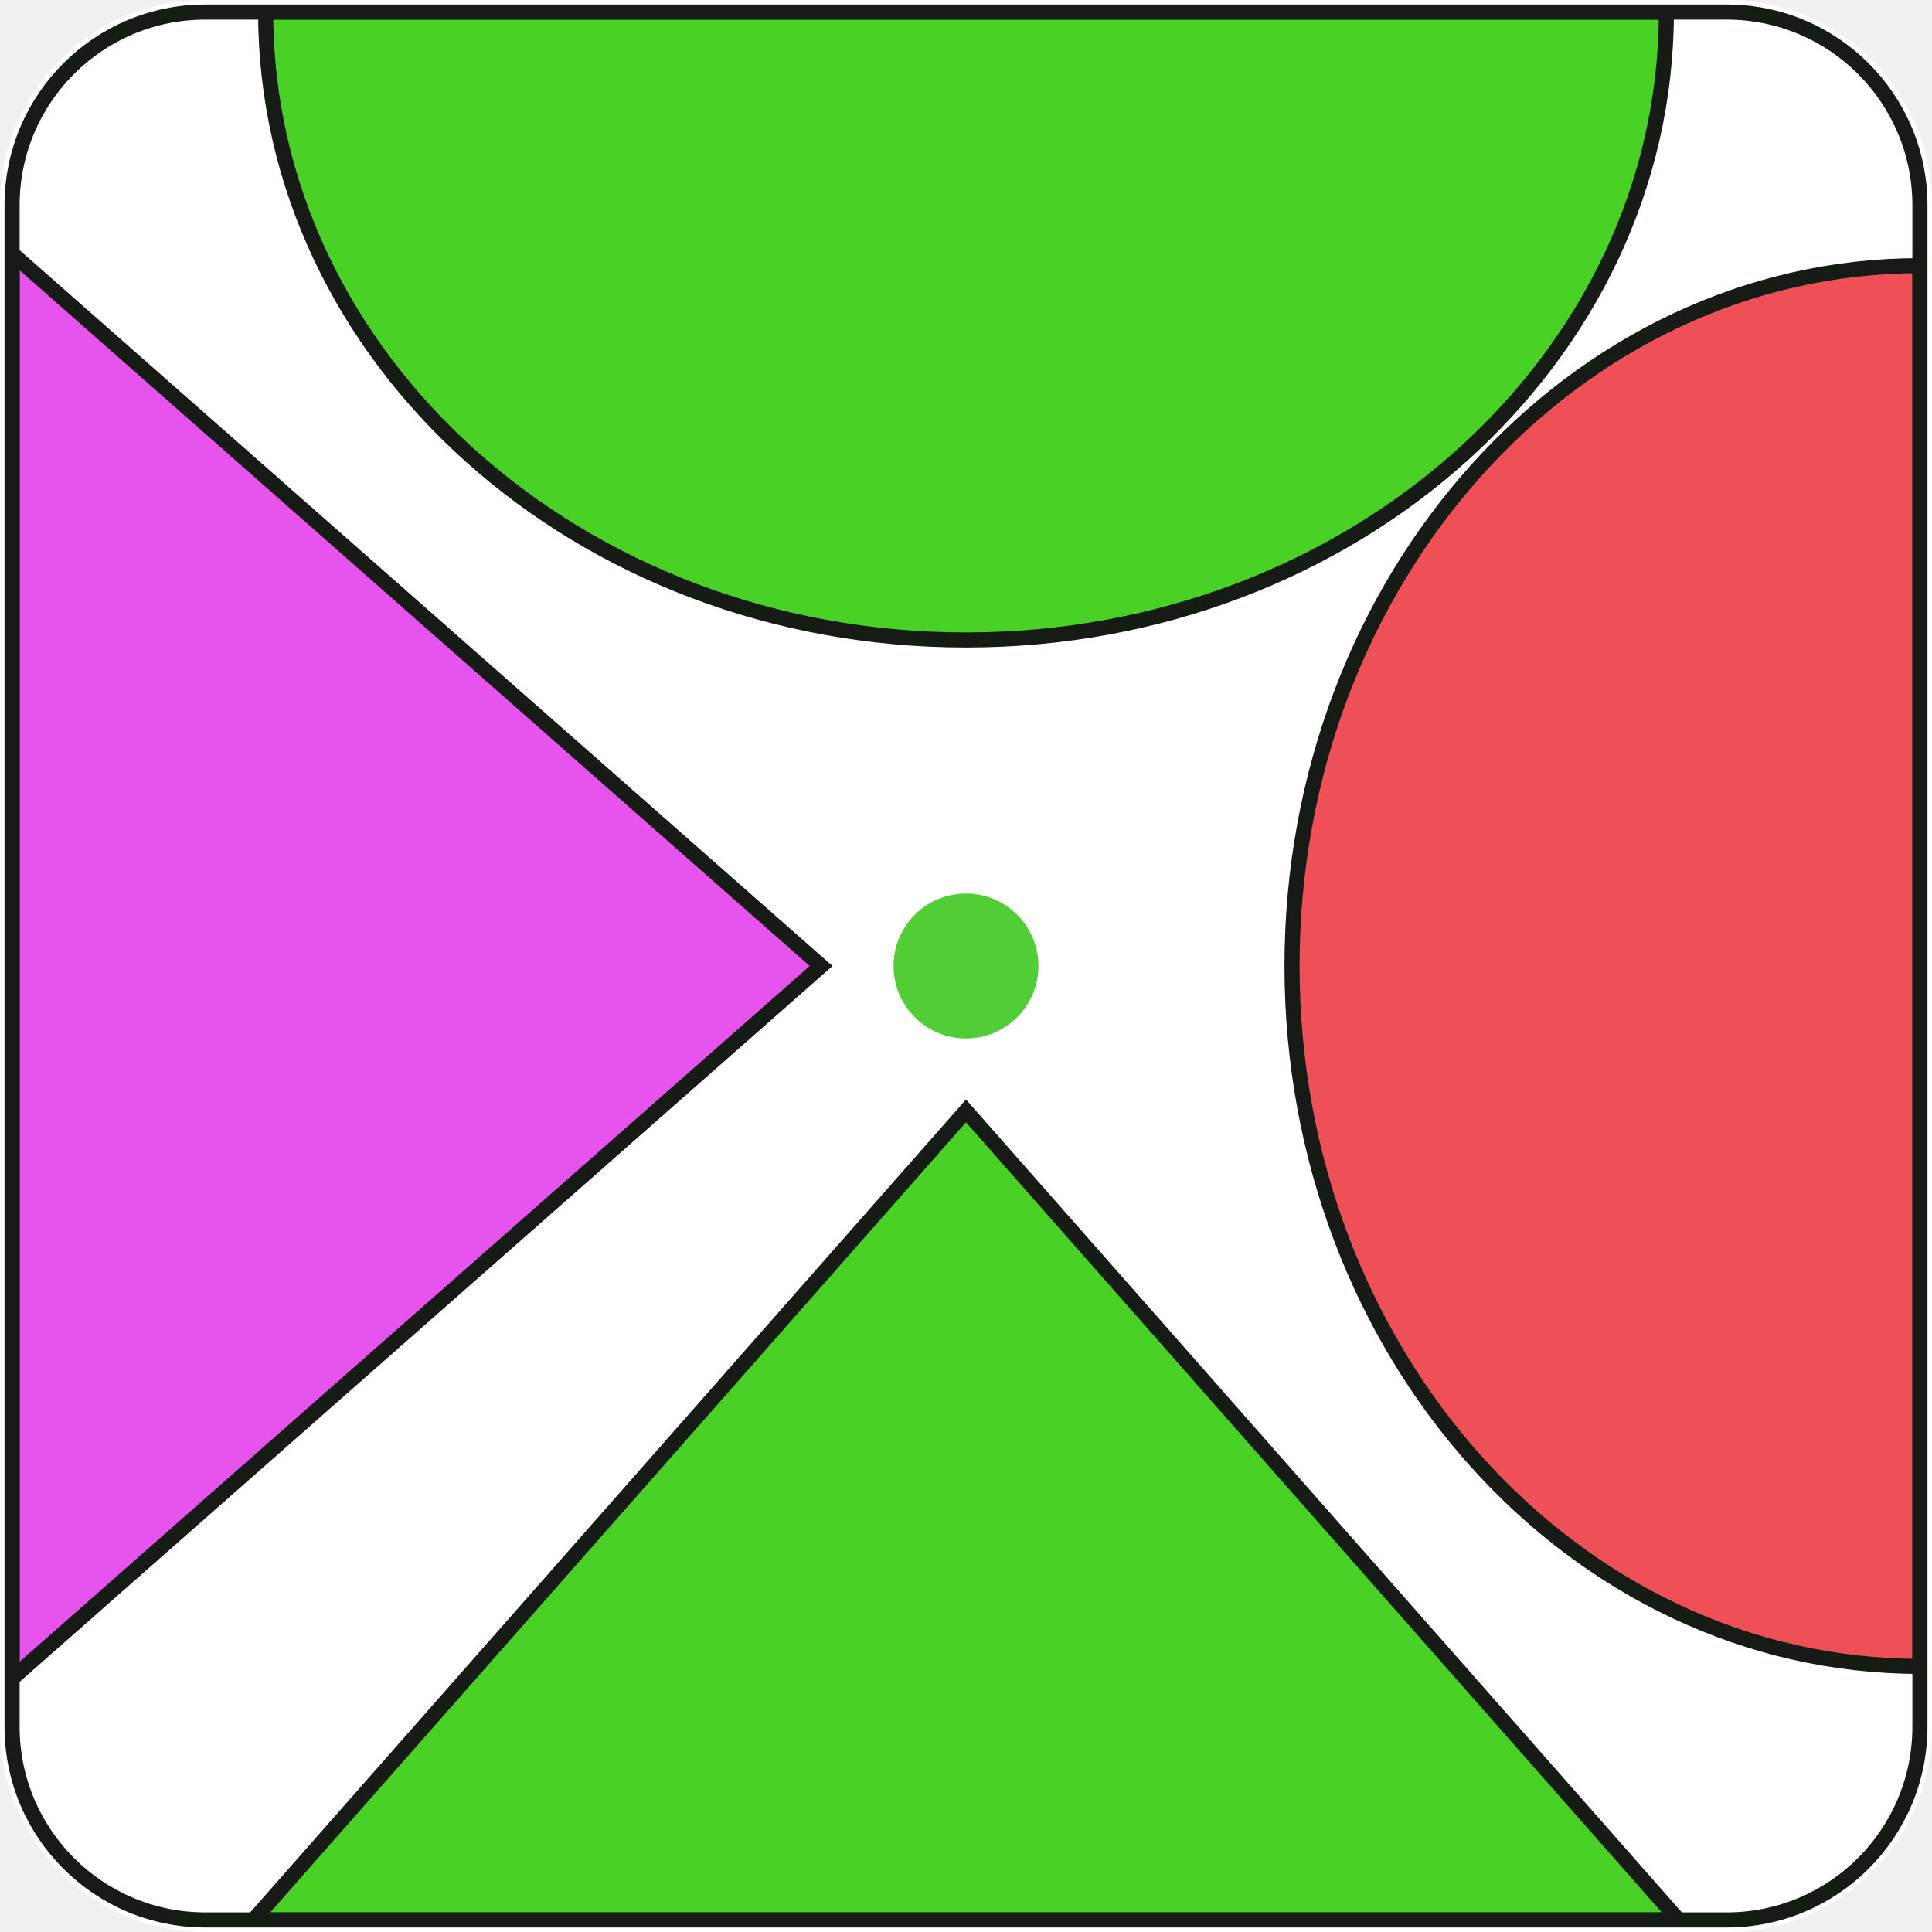
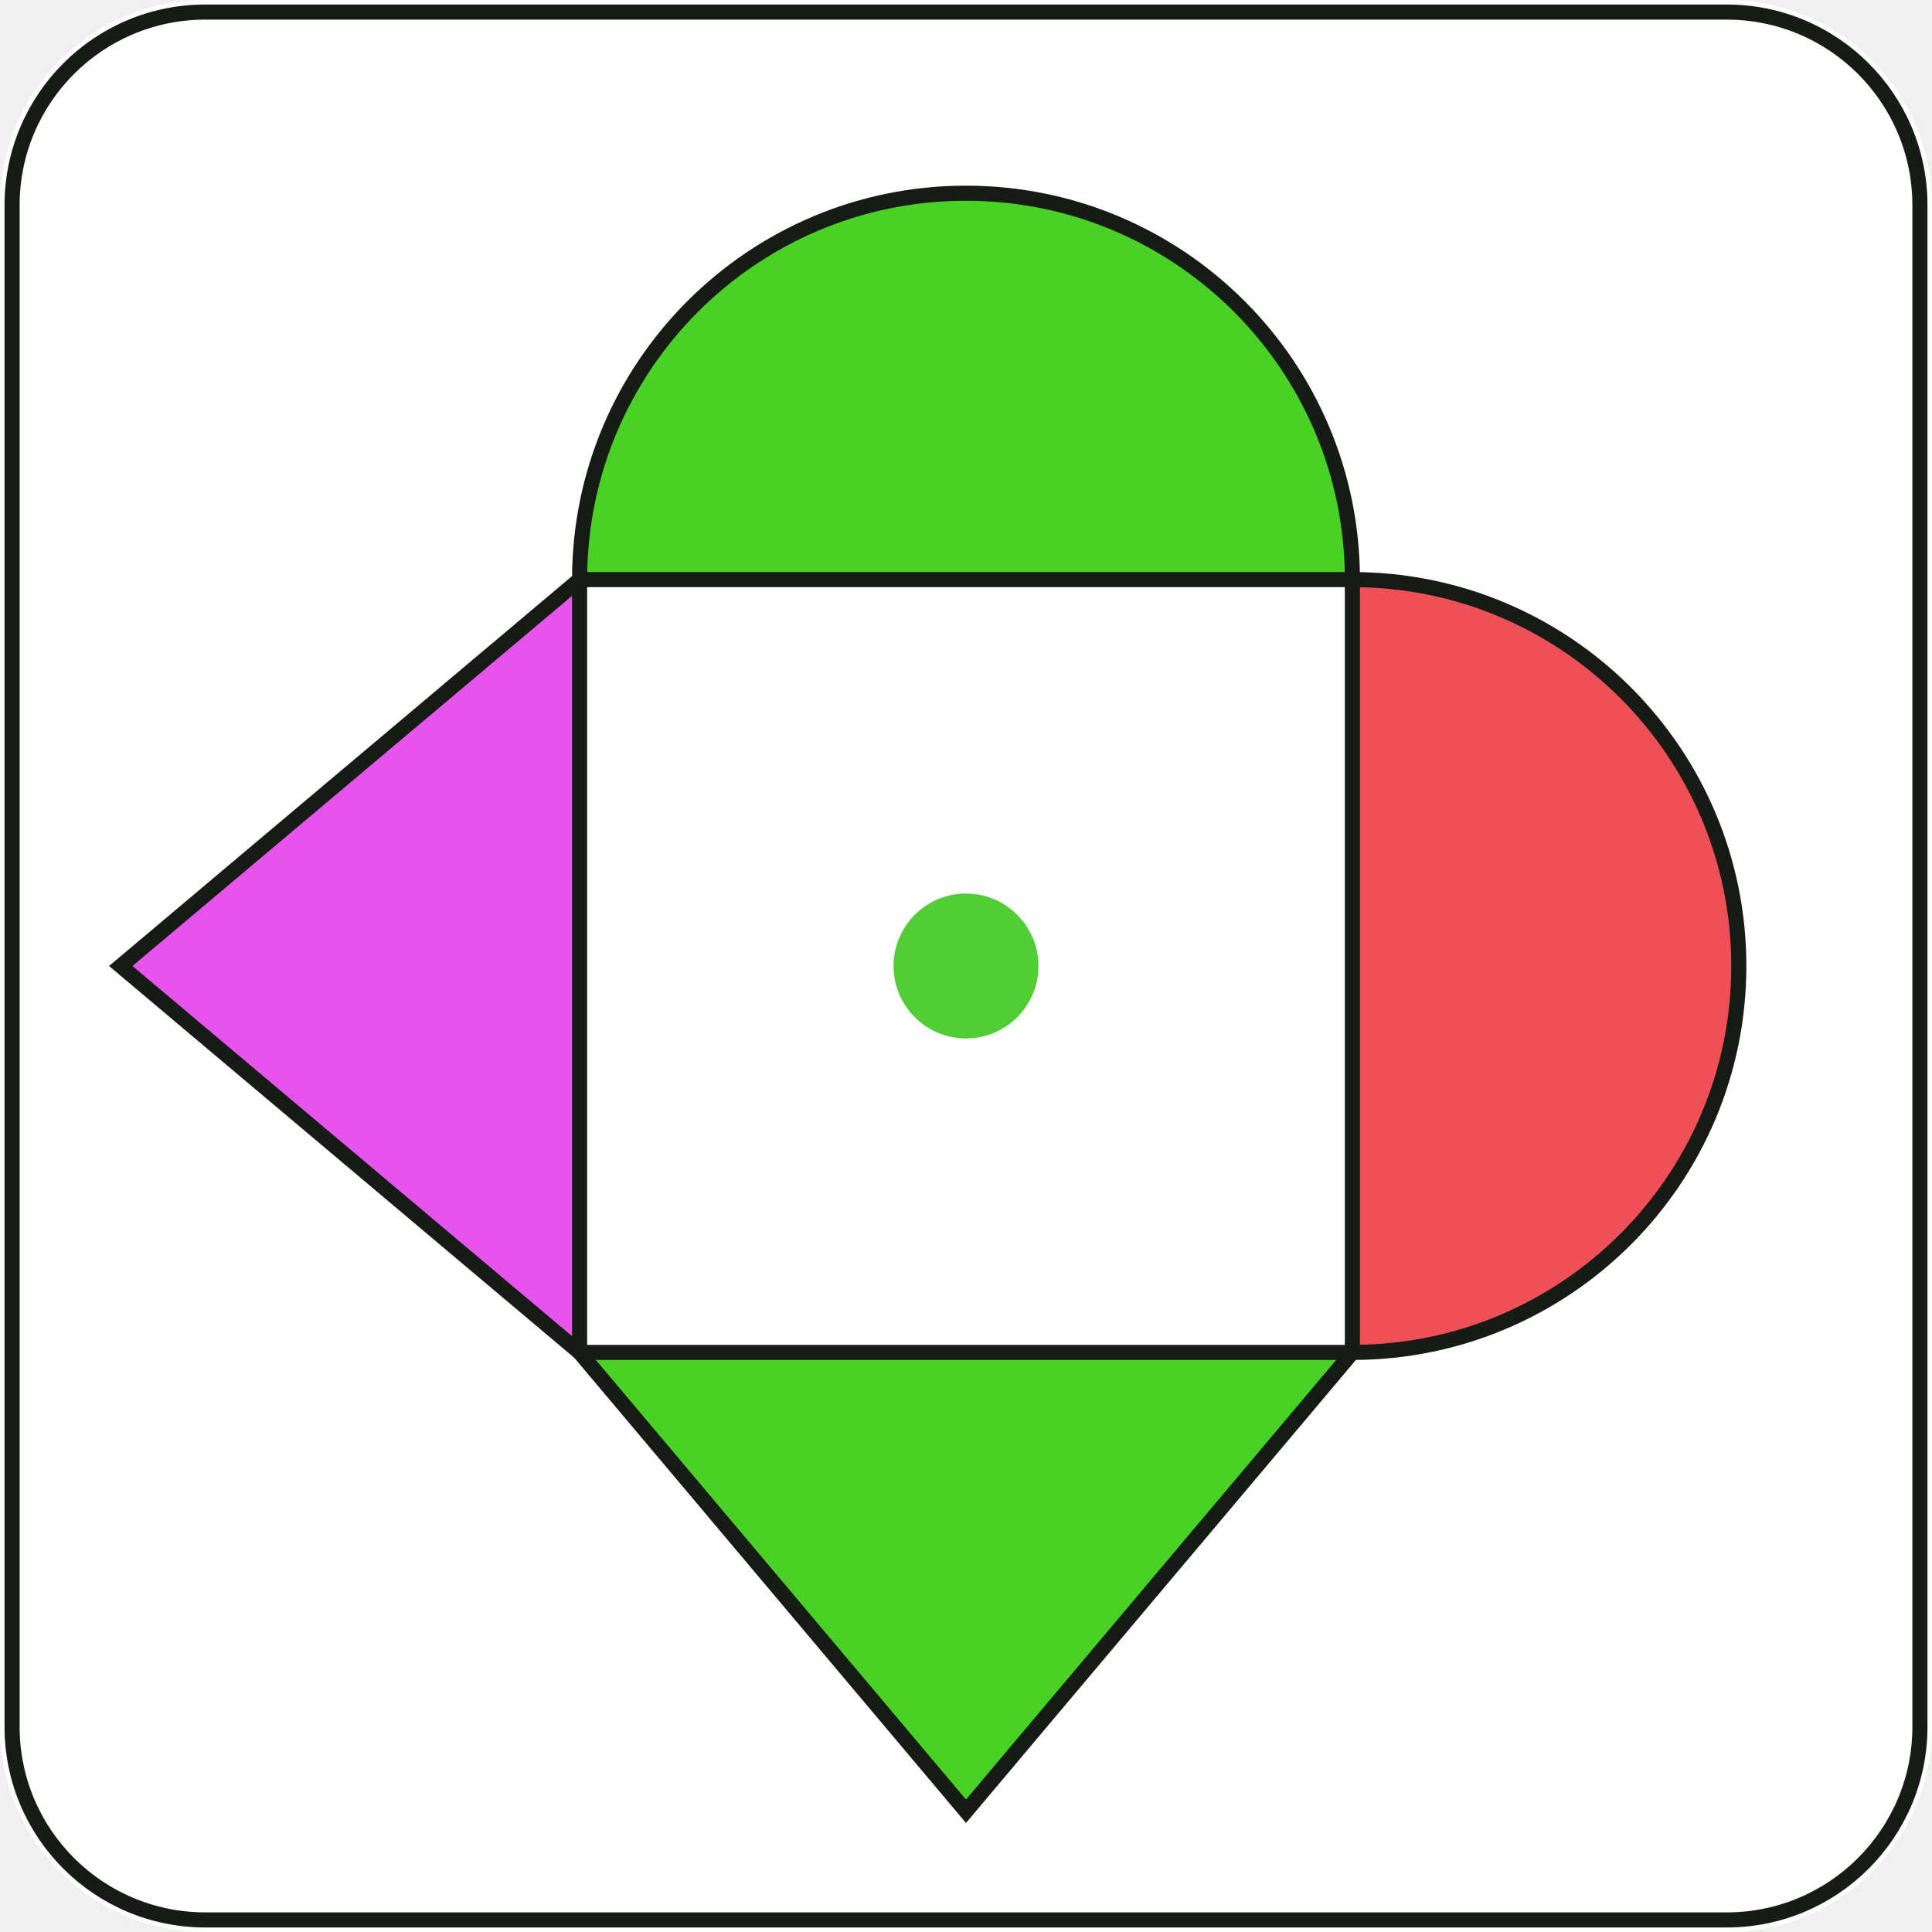
<svg xmlns="http://www.w3.org/2000/svg" viewBox="0 0 320 320">
  <defs>
    <clipPath id="clip">
      <rect x="2" y="2" width="316" height="316" rx="32" />
    </clipPath>
  </defs>
  <rect width="320" height="320" rx="34" fill="white" />
  <g clip-path="url(#clip)">
    <g transform="rotate(0 160 160)" fill="#49d126" stroke="#171b16" stroke-width="2.5">
-       <path d="M44 2H276A116 104 0 0 1 44 2Z" />
+       <path d="M96 96A64 64 0 0 1 224 96Z" />
    </g>
    <g transform="rotate(90 160 160)" fill="#ef5058" stroke="#171b16" stroke-width="2.5">
-       <path d="M44 2H276A116 104 0 0 1 44 2Z" />
+       <path d="M96 96A64 64 0 0 1 224 96Z" />
    </g>
    <g transform="rotate(180 160 160)" fill="#49d126" stroke="#171b16" stroke-width="2.5">
-       <path d="M42 2H278L160 136Z" />
+       <path d="M160 20L224 96H96Z" />
    </g>
    <g transform="rotate(270 160 160)" fill="#e653ed" stroke="#171b16" stroke-width="2.5">
-       <path d="M42 2H278L160 136Z" />
+       <path d="M160 20L224 96H96Z" />
    </g>
  </g>
  <circle cx="160" cy="160" r="12" fill="#51ce36" />
  <rect x="2" y="2" width="316" height="316" rx="32" fill="none" stroke="#171b16" stroke-width="2.5" />
</svg>
